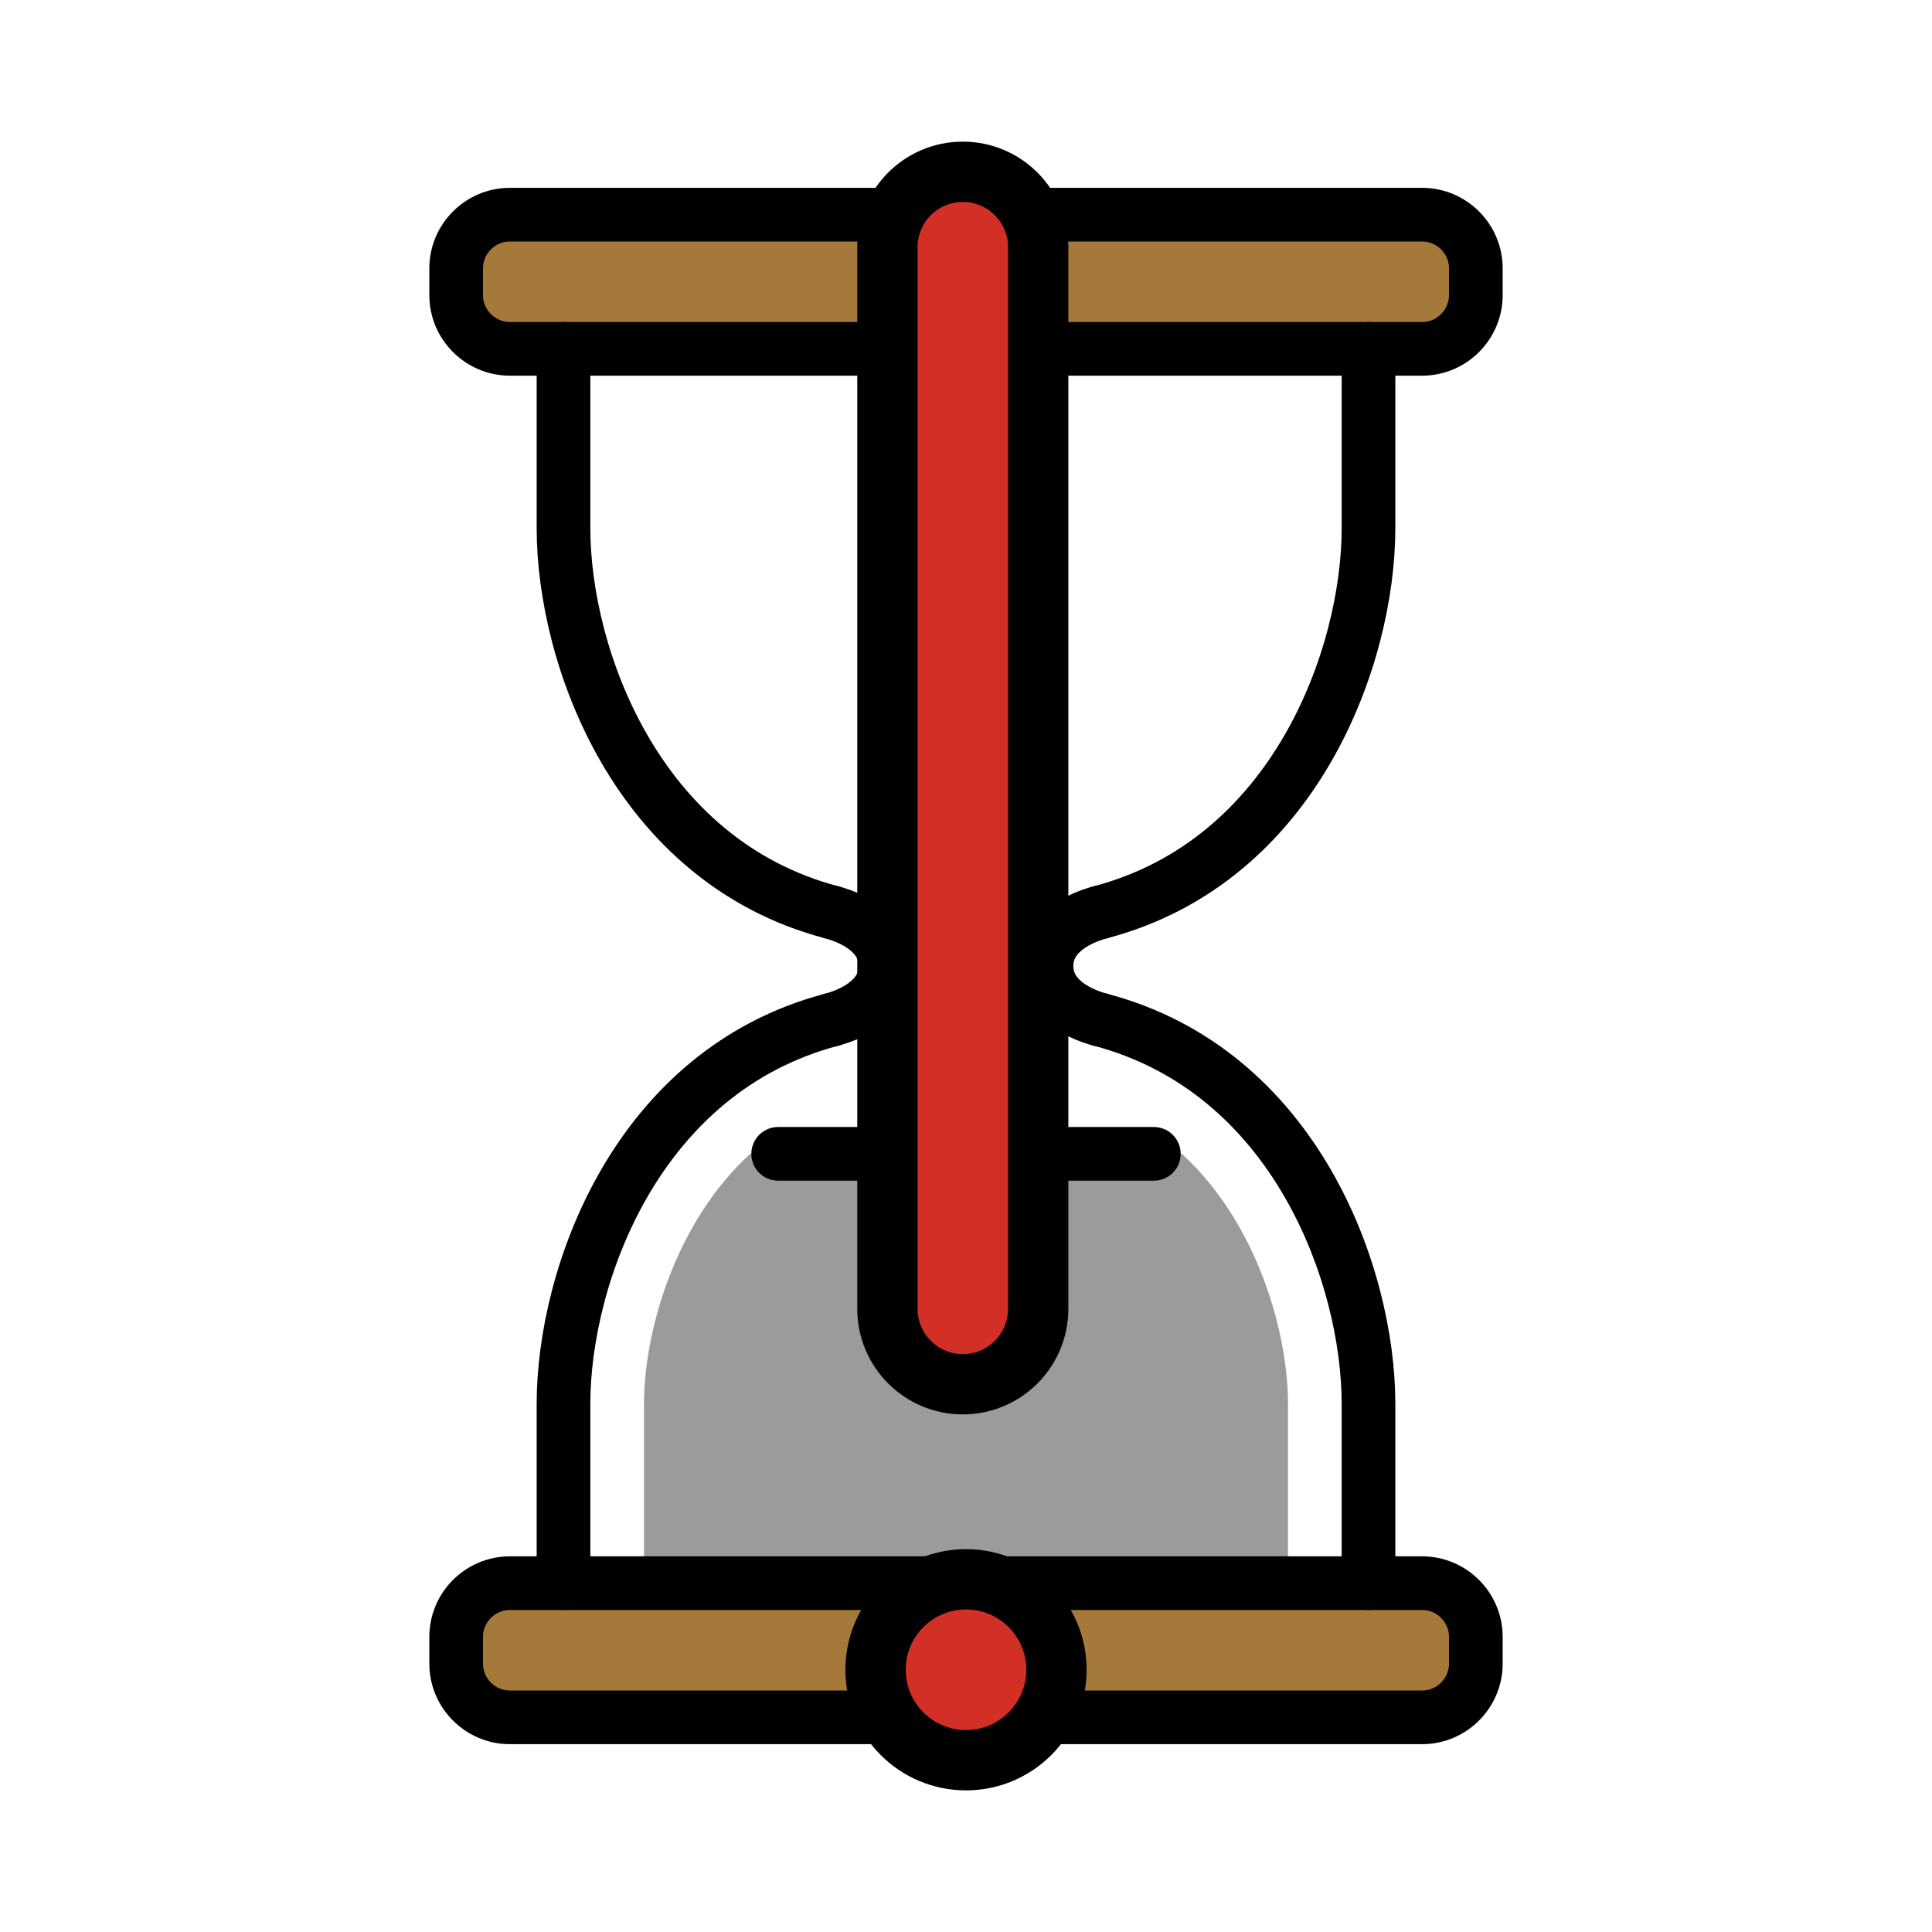
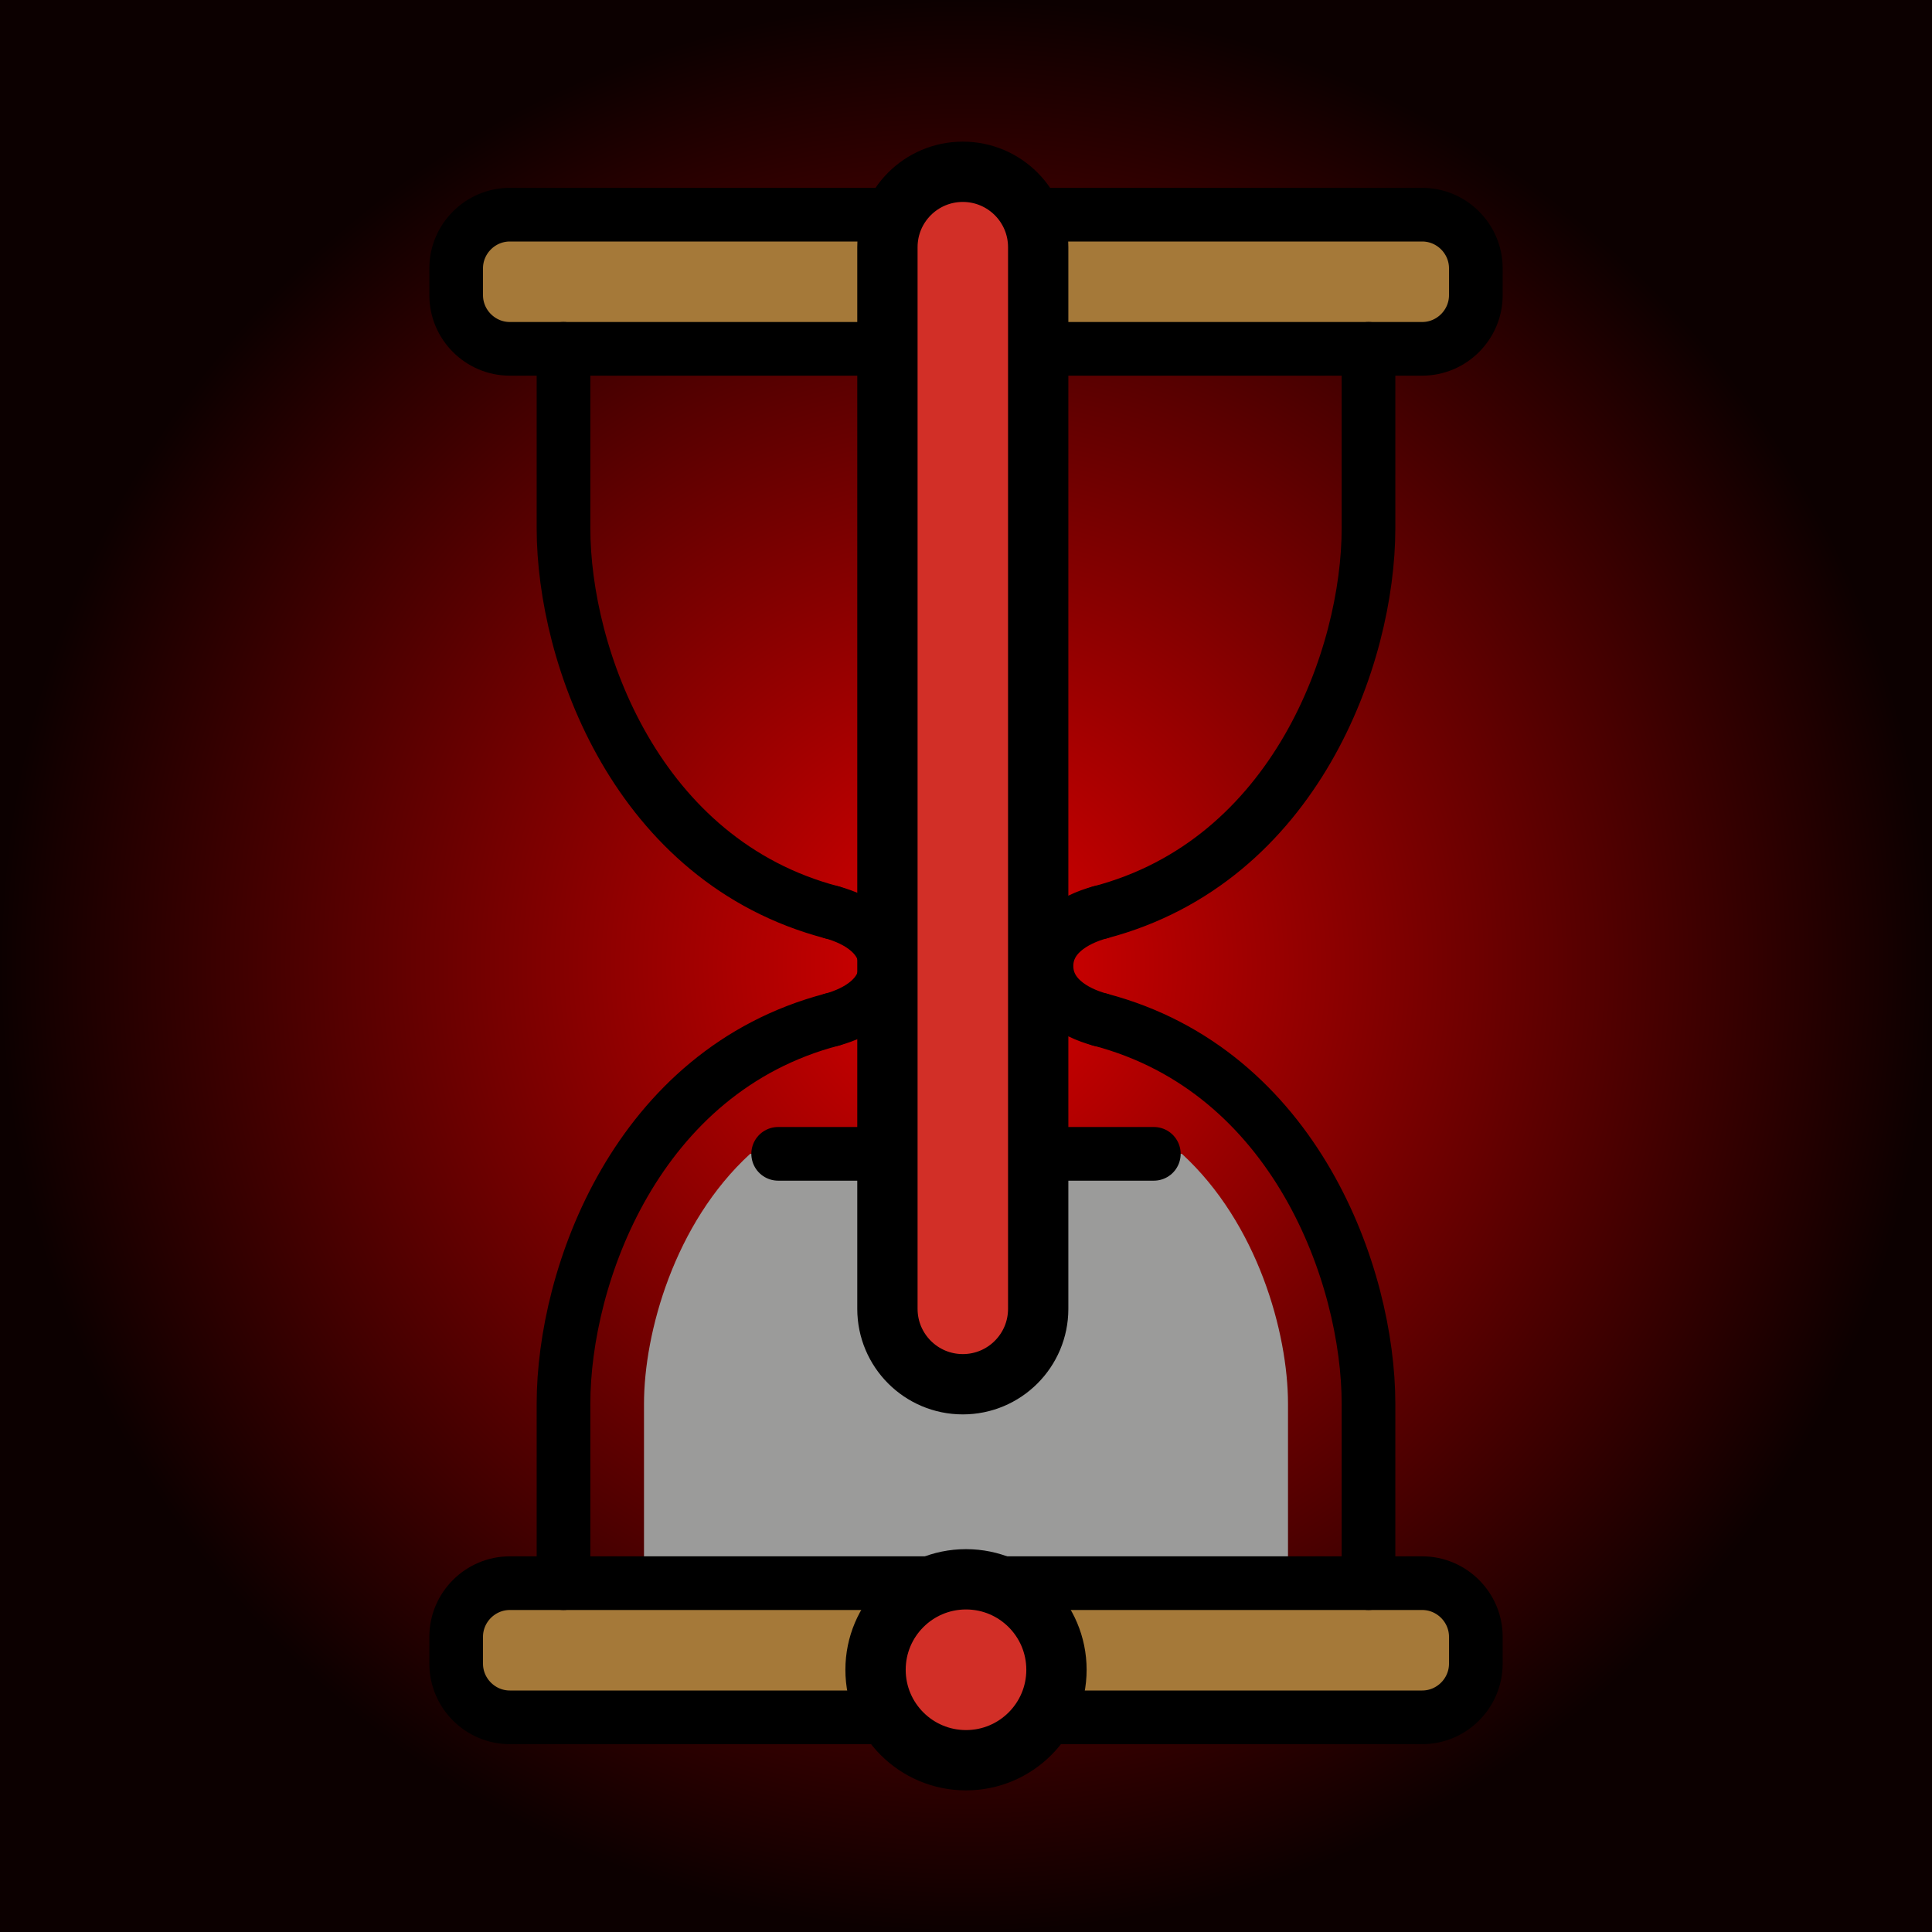
- <svg xmlns="http://www.w3.org/2000/svg" id="emoji" viewBox="0 0 72 72" version="1.1" xml:space="preserve">
-   <defs id="defs11" />
+ <svg xmlns="http://www.w3.org/2000/svg" xmlns:xlink="http://www.w3.org/1999/xlink" id="emoji" viewBox="0 0 72 72" version="1.1" xml:space="preserve">
+   <defs id="defs11">
+     <linearGradient id="linearGradient1">
+       <stop style="stop-color:#dc0000;stop-opacity:1;" offset="0" id="stop1" />
+       <stop style="stop-color:#0c0000;stop-opacity:1;" offset="1" id="stop2" />
+     </linearGradient>
+     <radialGradient xlink:href="#linearGradient1" id="radialGradient2" cx="36" cy="36" fx="36" fy="36" r="36" gradientUnits="userSpaceOnUse" />
+   </defs>
+   <rect style="fill:url(#radialGradient2);stroke:none;stroke-width:18.301;stroke-miterlimit:34.2;stroke-dashoffset:31.114;paint-order:stroke markers fill" id="rect1" width="72" height="72" x="0" y="0" />
  <g id="g12" class="tippy" data-tippy-content="Ten okres już upłynął bezpowrotnie. Ta karta kalendarza nie jest aktualizowana.">
    <g id="color">
      <path fill="#9B9B9A" stroke="none" d="M44.045,43H27.956C25.136,45.584,24,49.665,24,52.318V59h24v-6.682 C48,49.665,46.864,45.584,44.045,43z" id="path1" />
      <path fill="#a57939" stroke="none" d="M55,11c0,1.1-0.9,2-2,2H19c-1.1,0-2-0.9-2-2v-1c0-1.1,0.9-2,2-2h34c1.1,0,2,0.9,2,2 V11z" id="path2" />
      <path fill="#a57939" stroke="none" d="M55,62c0,1.1-0.9,2-2,2H19c-1.1,0-2-0.9-2-2v-1c0-1.1,0.9-2,2-2h34c1.1,0,2,0.9,2,2 V62z" id="path3" />
    </g>
    <g id="hair" />
    <g id="skin" />
    <g id="skin-shadow" />
    <g id="line">
      <path fill="none" stroke="#000000" stroke-linecap="round" stroke-linejoin="round" stroke-miterlimit="10" stroke-width="2" d="M31,34c-7.272-1.909-10-9.545-10-14.318C21,14.909,21,13,21,13" id="path4" />
      <path fill="none" stroke="#000000" stroke-linecap="round" stroke-linejoin="round" stroke-miterlimit="10" stroke-width="2" d="M21,59c0,0,0-1.909,0-6.682C21,47.546,23.727,39.909,31,38" id="path5" />
      <path fill="none" stroke="#000000" stroke-linecap="round" stroke-linejoin="round" stroke-miterlimit="10" stroke-width="2" d="M31,38c1-0.272,2-0.894,2-2c0-1.105-1-1.728-2-2" id="path6" />
      <path fill="none" stroke="#000000" stroke-linecap="round" stroke-linejoin="round" stroke-miterlimit="10" stroke-width="2" d="M41,34c7.272-1.909,10-9.545,10-14.318C51,14.909,51,13,51,13" id="path7" />
      <path fill="none" stroke="#000000" stroke-linecap="round" stroke-linejoin="round" stroke-miterlimit="10" stroke-width="2" d="M51,59c0,0,0-1.909,0-6.682C51,47.546,48.273,39.909,41,38" id="path8" />
      <path fill="none" stroke="#000000" stroke-linecap="round" stroke-linejoin="round" stroke-miterlimit="10" stroke-width="2" d="M41,38c-1-0.272-2-0.894-2-2c0-1.105,1-1.728,2-2" id="path9" />
      <path fill="none" stroke="#000000" stroke-linecap="round" stroke-linejoin="round" stroke-miterlimit="10" stroke-width="2" d="M55,11c0,1.1-0.9,2-2,2H19c-1.1,0-2-0.9-2-2v-1c0-1.1,0.9-2,2-2h34c1.1,0,2,0.9,2,2V11z" id="path10" />
      <path fill="none" stroke="#000000" stroke-linecap="round" stroke-linejoin="round" stroke-miterlimit="10" stroke-width="2" d="M55,62c0,1.1-0.9,2-2,2H19c-1.1,0-2-0.9-2-2v-1c0-1.1,0.9-2,2-2h34c1.1,0,2,0.9,2,2V62z" id="path11" />
      <line x1="29" x2="43" y1="43" y2="43" fill="none" stroke="#000000" stroke-linecap="round" stroke-linejoin="round" stroke-miterlimit="10" stroke-width="2" id="line11" />
    </g>
    <g id="g11" transform="matrix(1.123743,0,0,1.123743,-4.559041,-3.895976)">
      <g id="color-6">
        <circle cx="36.093" cy="58.842" r="3" fill="#d22f27" stroke="none" stroke-linecap="round" stroke-linejoin="round" stroke-miterlimit="10" stroke-width="2" id="circle1" />
        <path fill="#d22f27" stroke="none" stroke-linecap="round" stroke-linejoin="round" stroke-miterlimit="10" stroke-width="2" d="m 35.987,49.373 c -1.381,0 -2.5,-1.119 -2.5,-2.5 V 11.664 c 0,-1.381 1.119,-2.5 2.5,-2.5 1.381,0 2.5,1.119 2.5,2.5 v 35.209 c 0,1.381 -1.119,2.5 -2.5,2.5 z" id="path1-7" />
      </g>
      <g id="hair-5" />
      <g id="skin-3" />
      <g id="skin-shadow-5" />
      <g id="line-6">
        <circle cx="36.093" cy="58.842" r="3" fill="none" stroke="#000000" stroke-linecap="round" stroke-linejoin="round" stroke-miterlimit="10" stroke-width="2" id="circle2" />
        <path fill="none" stroke="#000000" stroke-linecap="round" stroke-linejoin="round" stroke-miterlimit="10" stroke-width="2" d="m 35.987,49.373 c -1.381,0 -2.5,-1.119 -2.5,-2.5 V 11.664 c 0,-1.381 1.119,-2.5 2.5,-2.5 1.381,0 2.5,1.119 2.5,2.5 v 35.209 c 0,1.381 -1.119,2.5 -2.5,2.5 z" id="path2-2" />
      </g>
    </g>
  </g>
</svg>
